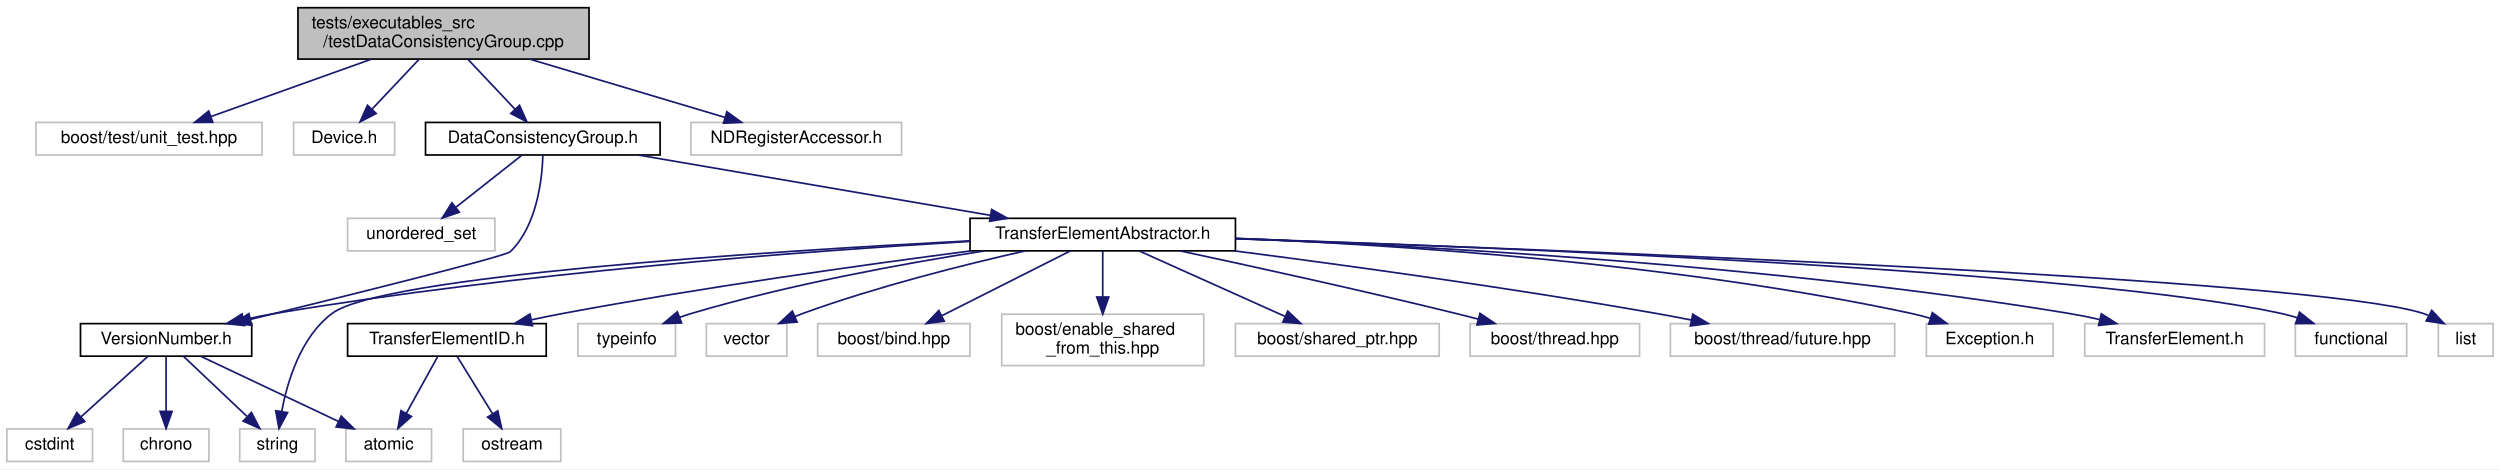
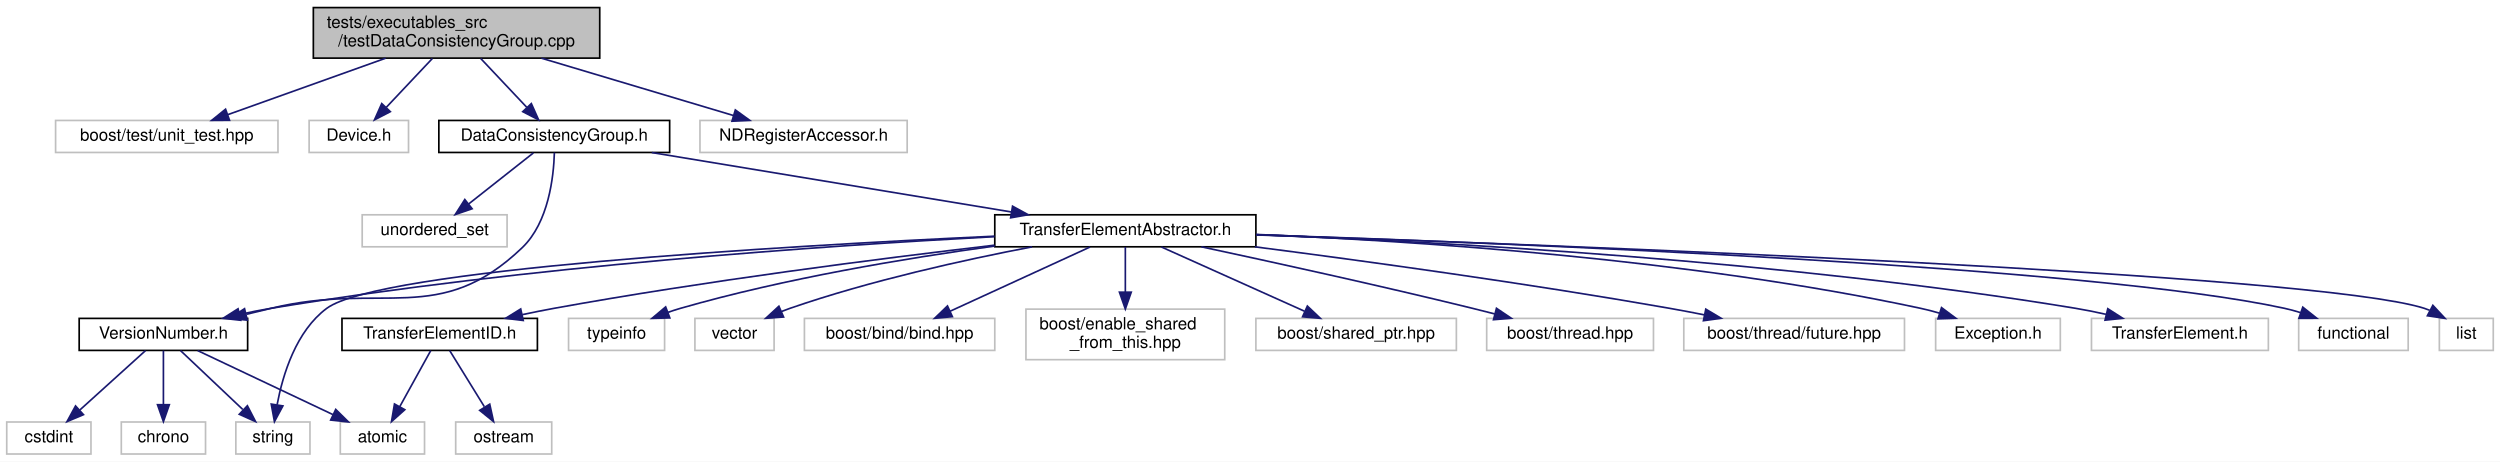
- <svg xmlns="http://www.w3.org/2000/svg" xmlns:xlink="http://www.w3.org/1999/xlink" width="1460pt" height="274pt" viewBox="0.00 0.00 1460.00 274.00">
+ <svg xmlns="http://www.w3.org/2000/svg" xmlns:xlink="http://www.w3.org/1999/xlink" width="1484pt" height="274pt" viewBox="0.00 0.00 1484.00 274.00">
  <g id="graph0" class="graph" transform="scale(1 1) rotate(0) translate(4 270)">
-     <polygon fill="#ffffff" stroke="transparent" points="-4,4 -4,-270 1456,-270 1456,4 -4,4" />
+     <polygon fill="#ffffff" stroke="transparent" points="-4,4 -4,-270 1480,-270 1480,4 -4,4" />
    <g id="node1" class="node">
-       <polygon fill="#bfbfbf" stroke="#000000" points="170,-235.5 170,-265.5 340,-265.5 340,-235.5 170,-235.5" />
-       <text text-anchor="start" x="178" y="-253.5" font-family="Helvetica,sans-Serif" font-size="10.00" fill="#000000">tests/executables_src</text>
-       <text text-anchor="middle" x="255" y="-242.5" font-family="Helvetica,sans-Serif" font-size="10.00" fill="#000000">/testDataConsistencyGroup.cpp</text>
+       <polygon fill="#bfbfbf" stroke="#000000" points="182,-235.5 182,-265.5 352,-265.5 352,-235.5 182,-235.5" />
+       <text text-anchor="start" x="190" y="-253.5" font-family="Helvetica,sans-Serif" font-size="10.00" fill="#000000">tests/executables_src</text>
+       <text text-anchor="middle" x="267" y="-242.5" font-family="Helvetica,sans-Serif" font-size="10.00" fill="#000000">/testDataConsistencyGroup.cpp</text>
    </g>
    <g id="node2" class="node">
-       <polygon fill="#ffffff" stroke="#bfbfbf" points="17,-179.5 17,-198.5 149,-198.5 149,-179.5 17,-179.5" />
-       <text text-anchor="middle" x="83" y="-186.5" font-family="Helvetica,sans-Serif" font-size="10.00" fill="#000000">boost/test/unit_test.hpp</text>
+       <polygon fill="#ffffff" stroke="#bfbfbf" points="29,-179.5 29,-198.5 161,-198.5 161,-179.5 29,-179.5" />
+       <text text-anchor="middle" x="95" y="-186.5" font-family="Helvetica,sans-Serif" font-size="10.00" fill="#000000">boost/test/unit_test.hpp</text>
    </g>
    <g id="edge1" class="edge">
-       <path fill="none" stroke="#191970" d="M212.924,-235.455C184.225,-225.194 146.606,-211.743 119.238,-201.957" />
-       <polygon fill="#191970" stroke="#191970" points="120.249,-198.601 109.654,-198.53 117.892,-205.193 120.249,-198.601" />
+       <path fill="none" stroke="#191970" d="M224.924,-235.455C196.225,-225.194 158.606,-211.743 131.238,-201.957" />
+       <polygon fill="#191970" stroke="#191970" points="132.249,-198.601 121.654,-198.53 129.892,-205.193 132.249,-198.601" />
    </g>
    <g id="node3" class="node">
-       <polygon fill="#ffffff" stroke="#bfbfbf" points="167.5,-179.5 167.5,-198.5 226.5,-198.5 226.5,-179.5 167.5,-179.5" />
-       <text text-anchor="middle" x="197" y="-186.5" font-family="Helvetica,sans-Serif" font-size="10.00" fill="#000000">Device.h</text>
+       <polygon fill="#ffffff" stroke="#bfbfbf" points="179.5,-179.5 179.5,-198.5 238.5,-198.5 238.5,-179.5 179.5,-179.5" />
+       <text text-anchor="middle" x="209" y="-186.5" font-family="Helvetica,sans-Serif" font-size="10.00" fill="#000000">Device.h</text>
    </g>
    <g id="edge2" class="edge">
-       <path fill="none" stroke="#191970" d="M240.663,-235.298C232.36,-226.494 221.882,-215.383 213.271,-206.253" />
-       <polygon fill="#191970" stroke="#191970" points="215.694,-203.721 206.286,-198.847 210.601,-208.523 215.694,-203.721" />
+       <path fill="none" stroke="#191970" d="M252.663,-235.298C244.36,-226.494 233.882,-215.383 225.271,-206.253" />
+       <polygon fill="#191970" stroke="#191970" points="227.694,-203.721 218.286,-198.847 222.601,-208.523 227.694,-203.721" />
    </g>
    <g id="node4" class="node">
      <g id="a_node4">
        <a xlink:href="_data_consistency_group_8h.html" target="_top" xlink:title="DataConsistencyGroup.h">
-           <polygon fill="#ffffff" stroke="#000000" points="244.5,-179.5 244.5,-198.5 381.5,-198.5 381.5,-179.5 244.5,-179.5" />
-           <text text-anchor="middle" x="313" y="-186.5" font-family="Helvetica,sans-Serif" font-size="10.00" fill="#000000">DataConsistencyGroup.h</text>
+           <polygon fill="#ffffff" stroke="#000000" points="256.5,-179.5 256.5,-198.5 393.5,-198.5 393.5,-179.5 256.5,-179.5" />
+           <text text-anchor="middle" x="325" y="-186.5" font-family="Helvetica,sans-Serif" font-size="10.00" fill="#000000">DataConsistencyGroup.h</text>
        </a>
      </g>
    </g>
    <g id="edge3" class="edge">
-       <path fill="none" stroke="#191970" d="M269.337,-235.298C277.64,-226.494 288.118,-215.383 296.729,-206.253" />
-       <polygon fill="#191970" stroke="#191970" points="299.399,-208.523 303.714,-198.847 294.306,-203.721 299.399,-208.523" />
+       <path fill="none" stroke="#191970" d="M281.337,-235.298C289.64,-226.494 300.118,-215.383 308.729,-206.253" />
+       <polygon fill="#191970" stroke="#191970" points="311.399,-208.523 315.714,-198.847 306.306,-203.721 311.399,-208.523" />
    </g>
    <g id="node25" class="node">
-       <polygon fill="#ffffff" stroke="#bfbfbf" points="399.5,-179.5 399.5,-198.5 522.5,-198.5 522.5,-179.5 399.5,-179.5" />
-       <text text-anchor="middle" x="461" y="-186.5" font-family="Helvetica,sans-Serif" font-size="10.00" fill="#000000">NDRegisterAccessor.h</text>
+       <polygon fill="#ffffff" stroke="#bfbfbf" points="411.5,-179.5 411.5,-198.5 534.5,-198.5 534.5,-179.5 411.5,-179.5" />
+       <text text-anchor="middle" x="473" y="-186.5" font-family="Helvetica,sans-Serif" font-size="10.00" fill="#000000">NDRegisterAccessor.h</text>
    </g>
    <g id="edge27" class="edge">
-       <path fill="none" stroke="#191970" d="M305.393,-235.455C340.368,-225.014 386.405,-211.27 419.313,-201.446" />
-       <polygon fill="#191970" stroke="#191970" points="420.497,-204.745 429.077,-198.53 418.494,-198.037 420.497,-204.745" />
+       <path fill="none" stroke="#191970" d="M317.393,-235.455C352.368,-225.014 398.405,-211.27 431.313,-201.446" />
+       <polygon fill="#191970" stroke="#191970" points="432.497,-204.745 441.077,-198.53 430.494,-198.037 432.497,-204.745" />
    </g>
    <g id="node5" class="node">
-       <polygon fill="#ffffff" stroke="#bfbfbf" points="199,-123.5 199,-142.5 285,-142.5 285,-123.5 199,-123.5" />
-       <text text-anchor="middle" x="242" y="-130.5" font-family="Helvetica,sans-Serif" font-size="10.00" fill="#000000">unordered_set</text>
+       <polygon fill="#ffffff" stroke="#bfbfbf" points="211,-123.5 211,-142.5 297,-142.5 297,-123.5 211,-123.5" />
+       <text text-anchor="middle" x="254" y="-130.5" font-family="Helvetica,sans-Serif" font-size="10.00" fill="#000000">unordered_set</text>
    </g>
    <g id="edge4" class="edge">
-       <path fill="none" stroke="#191970" d="M300.633,-179.245C290.045,-170.894 274.594,-158.708 262.211,-148.941" />
-       <polygon fill="#191970" stroke="#191970" points="264.245,-146.088 254.226,-142.643 259.91,-151.584 264.245,-146.088" />
+       <path fill="none" stroke="#191970" d="M312.633,-179.245C302.045,-170.894 286.594,-158.708 274.211,-148.941" />
+       <polygon fill="#191970" stroke="#191970" points="276.245,-146.088 266.226,-142.643 271.91,-151.584 276.245,-146.088" />
    </g>
    <g id="node6" class="node">
      <g id="a_node6">
        <a xlink:href="device_2include_2_transfer_element_abstractor_8h.html" target="_top" xlink:title="TransferElementAbstractor.h">
-           <polygon fill="#ffffff" stroke="#000000" points="562.5,-123.5 562.5,-142.5 717.5,-142.5 717.5,-123.5 562.5,-123.5" />
-           <text text-anchor="middle" x="640" y="-130.5" font-family="Helvetica,sans-Serif" font-size="10.00" fill="#000000">TransferElementAbstractor.h</text>
+           <polygon fill="#ffffff" stroke="#000000" points="586.5,-123.5 586.5,-142.5 741.5,-142.5 741.5,-123.5 586.5,-123.5" />
+           <text text-anchor="middle" x="664" y="-130.5" font-family="Helvetica,sans-Serif" font-size="10.00" fill="#000000">TransferElementAbstractor.h</text>
        </a>
      </g>
    </g>
    <g id="edge5" class="edge">
-       <path fill="none" stroke="#191970" d="M368.842,-179.437C425.746,-169.692 513.97,-154.583 574.224,-144.264" />
-       <polygon fill="#191970" stroke="#191970" points="575.123,-147.661 584.389,-142.524 573.941,-140.762 575.123,-147.661" />
+       <path fill="none" stroke="#191970" d="M382.891,-179.437C442.005,-169.672 533.723,-154.521 596.197,-144.201" />
+       <polygon fill="#191970" stroke="#191970" points="597.052,-147.607 606.348,-142.524 595.911,-140.7 597.052,-147.607" />
    </g>
    <g id="node22" class="node">
      <g id="a_node22">
        <a xlink:href="device_2include_2_version_number_8h.html" target="_top" xlink:title="VersionNumber.h">
          <polygon fill="#ffffff" stroke="#000000" points="43,-62 43,-81 143,-81 143,-62 43,-62" />
          <text text-anchor="middle" x="93" y="-69" font-family="Helvetica,sans-Serif" font-size="10.00" fill="#000000">VersionNumber.h</text>
        </a>
      </g>
    </g>
    <g id="edge26" class="edge">
-       <path fill="none" stroke="#191970" d="M313.058,-179.433C312.604,-165.098 309.57,-138.117 294,-123 291.213,-120.294 200.899,-97.847 142.293,-83.494" />
-       <polygon fill="#191970" stroke="#191970" points="143.008,-80.066 132.463,-81.09 141.345,-86.866 143.008,-80.066" />
+       <path fill="none" stroke="#191970" d="M325.084,-179.406C324.664,-165.036 321.673,-138.01 306,-123 256.796,-75.879 223.218,-103.018 157,-87 152.25,-85.851 147.301,-84.653 142.353,-83.456" />
+       <polygon fill="#191970" stroke="#191970" points="142.804,-79.964 132.261,-81.012 141.156,-86.767 142.804,-79.964" />
    </g>
    <g id="node7" class="node">
-       <polygon fill="#ffffff" stroke="#bfbfbf" points="1336.5,-62 1336.5,-81 1401.5,-81 1401.5,-62 1336.5,-62" />
-       <text text-anchor="middle" x="1369" y="-69" font-family="Helvetica,sans-Serif" font-size="10.00" fill="#000000">functional</text>
+       <polygon fill="#ffffff" stroke="#bfbfbf" points="1360.5,-62 1360.5,-81 1425.5,-81 1425.5,-62 1360.5,-62" />
+       <text text-anchor="middle" x="1393" y="-69" font-family="Helvetica,sans-Serif" font-size="10.00" fill="#000000">functional</text>
    </g>
    <g id="edge6" class="edge">
-       <path fill="none" stroke="#191970" d="M717.659,-130.683C872.28,-125.596 1213.581,-111.879 1328,-87 1331.197,-86.305 1334.478,-85.406 1337.722,-84.391" />
-       <polygon fill="#191970" stroke="#191970" points="1338.934,-87.675 1347.232,-81.088 1336.638,-81.063 1338.934,-87.675" />
+       <path fill="none" stroke="#191970" d="M741.659,-130.683C896.28,-125.596 1237.581,-111.879 1352,-87 1355.197,-86.305 1358.478,-85.406 1361.722,-84.391" />
+       <polygon fill="#191970" stroke="#191970" points="1362.934,-87.675 1371.232,-81.088 1360.638,-81.063 1362.934,-87.675" />
    </g>
    <g id="node8" class="node">
-       <polygon fill="#ffffff" stroke="#bfbfbf" points="1420,-62 1420,-81 1452,-81 1452,-62 1420,-62" />
-       <text text-anchor="middle" x="1436" y="-69" font-family="Helvetica,sans-Serif" font-size="10.00" fill="#000000">list</text>
+       <polygon fill="#ffffff" stroke="#bfbfbf" points="1444,-62 1444,-81 1476,-81 1476,-62 1444,-62" />
+       <text text-anchor="middle" x="1460" y="-69" font-family="Helvetica,sans-Serif" font-size="10.00" fill="#000000">list</text>
    </g>
    <g id="edge7" class="edge">
-       <path fill="none" stroke="#191970" d="M717.79,-130.526C900.438,-124.406 1346.216,-107.559 1411,-87 1412.071,-86.66 1413.142,-86.264 1414.206,-85.825" />
-       <polygon fill="#191970" stroke="#191970" points="1416.143,-88.76 1423.366,-81.008 1412.886,-82.565 1416.143,-88.76" />
+       <path fill="none" stroke="#191970" d="M741.79,-130.526C924.438,-124.406 1370.216,-107.559 1435,-87 1436.071,-86.66 1437.142,-86.264 1438.206,-85.825" />
+       <polygon fill="#191970" stroke="#191970" points="1440.143,-88.76 1447.366,-81.008 1436.886,-82.565 1440.143,-88.76" />
    </g>
    <g id="node9" class="node">
      <polygon fill="#ffffff" stroke="#bfbfbf" points="136,-.5 136,-19.5 180,-19.5 180,-.5 136,-.5" />
      <text text-anchor="middle" x="158" y="-7.5" font-family="Helvetica,sans-Serif" font-size="10.00" fill="#000000">string</text>
    </g>
    <g id="edge8" class="edge">
-       <path fill="none" stroke="#191970" d="M562.084,-129.349C441.171,-123.045 219.146,-108.673 190,-87 171.818,-73.48 163.907,-47.709 160.504,-29.722" />
-       <polygon fill="#191970" stroke="#191970" points="163.939,-29.036 158.917,-19.707 157.026,-30.132 163.939,-29.036" />
+       <path fill="none" stroke="#191970" d="M586.284,-129.797C459.99,-123.954 221.096,-110 190,-87 171.783,-73.526 163.88,-47.746 160.489,-29.743" />
+       <polygon fill="#191970" stroke="#191970" points="163.923,-29.052 158.908,-19.719 157.008,-30.142 163.923,-29.052" />
    </g>
    <g id="node10" class="node">
      <polygon fill="#ffffff" stroke="#bfbfbf" points="333.5,-62 333.5,-81 390.5,-81 390.5,-62 333.5,-62" />
      <text text-anchor="middle" x="362" y="-69" font-family="Helvetica,sans-Serif" font-size="10.00" fill="#000000">typeinfo</text>
    </g>
    <g id="edge9" class="edge">
-       <path fill="none" stroke="#191970" d="M570.858,-123.465C522.434,-115.889 456.536,-103.769 400,-87 397.695,-86.316 395.337,-85.543 392.98,-84.717" />
-       <polygon fill="#191970" stroke="#191970" points="394.029,-81.372 383.438,-81.107 391.552,-87.919 394.029,-81.372" />
+       <path fill="none" stroke="#191970" d="M586.478,-123.956C533.339,-116.675 461.593,-104.705 400,-87 397.543,-86.294 395.029,-85.481 392.521,-84.606" />
+       <polygon fill="#191970" stroke="#191970" points="393.611,-81.276 383.019,-81.011 391.134,-87.823 393.611,-81.276" />
    </g>
    <g id="node11" class="node">
      <polygon fill="#ffffff" stroke="#bfbfbf" points="408.5,-62 408.5,-81 455.5,-81 455.5,-62 408.5,-62" />
      <text text-anchor="middle" x="432" y="-69" font-family="Helvetica,sans-Serif" font-size="10.00" fill="#000000">vector</text>
    </g>
    <g id="edge10" class="edge">
-       <path fill="none" stroke="#191970" d="M594.716,-123.485C558.971,-115.406 508.114,-102.644 465,-87 463.405,-86.421 461.781,-85.793 460.154,-85.134" />
-       <polygon fill="#191970" stroke="#191970" points="461.51,-81.907 450.945,-81.118 458.712,-88.323 461.51,-81.907" />
+       <path fill="none" stroke="#191970" d="M608.639,-123.472C568.213,-115.731 512.417,-103.408 465,-87 463.355,-86.431 461.683,-85.805 460.008,-85.141" />
+       <polygon fill="#191970" stroke="#191970" points="461.129,-81.813 450.561,-81.057 458.351,-88.238 461.129,-81.813" />
    </g>
    <g id="node12" class="node">
-       <polygon fill="#ffffff" stroke="#bfbfbf" points="473.5,-62 473.5,-81 562.5,-81 562.5,-62 473.5,-62" />
-       <text text-anchor="middle" x="518" y="-69" font-family="Helvetica,sans-Serif" font-size="10.00" fill="#000000">boost/bind.hpp</text>
+       <polygon fill="#ffffff" stroke="#bfbfbf" points="473.5,-62 473.5,-81 586.5,-81 586.5,-62 473.5,-62" />
+       <text text-anchor="middle" x="530" y="-69" font-family="Helvetica,sans-Serif" font-size="10.00" fill="#000000">boost/bind/bind.hpp</text>
    </g>
    <g id="edge11" class="edge">
-       <path fill="none" stroke="#191970" d="M620.938,-123.391C600.883,-113.281 569.107,-97.263 546.162,-85.696" />
-       <polygon fill="#191970" stroke="#191970" points="547.434,-82.418 536.929,-81.042 544.283,-88.669 547.434,-82.418" />
+       <path fill="none" stroke="#191970" d="M643.062,-123.391C620.74,-113.146 585.196,-96.833 559.924,-85.234" />
+       <polygon fill="#191970" stroke="#191970" points="561.339,-82.032 550.79,-81.042 558.419,-88.394 561.339,-82.032" />
    </g>
    <g id="node13" class="node">
-       <polygon fill="#ffffff" stroke="#bfbfbf" points="581,-56.5 581,-86.5 699,-86.5 699,-56.5 581,-56.5" />
-       <text text-anchor="start" x="589" y="-74.5" font-family="Helvetica,sans-Serif" font-size="10.00" fill="#000000">boost/enable_shared</text>
-       <text text-anchor="middle" x="640" y="-63.5" font-family="Helvetica,sans-Serif" font-size="10.00" fill="#000000">_from_this.hpp</text>
+       <polygon fill="#ffffff" stroke="#bfbfbf" points="605,-56.5 605,-86.5 723,-86.5 723,-56.5 605,-56.5" />
+       <text text-anchor="start" x="613" y="-74.5" font-family="Helvetica,sans-Serif" font-size="10.00" fill="#000000">boost/enable_shared</text>
+       <text text-anchor="middle" x="664" y="-63.5" font-family="Helvetica,sans-Serif" font-size="10.00" fill="#000000">_from_this.hpp</text>
    </g>
    <g id="edge12" class="edge">
-       <path fill="none" stroke="#191970" d="M640,-123.391C640,-116.223 640,-106.086 640,-96.671" />
-       <polygon fill="#191970" stroke="#191970" points="643.5,-96.545 640,-86.545 636.5,-96.545 643.5,-96.545" />
+       <path fill="none" stroke="#191970" d="M664,-123.391C664,-116.223 664,-106.086 664,-96.671" />
+       <polygon fill="#191970" stroke="#191970" points="667.5,-96.545 664,-86.545 660.5,-96.545 667.5,-96.545" />
    </g>
    <g id="node14" class="node">
-       <polygon fill="#ffffff" stroke="#bfbfbf" points="717.5,-62 717.5,-81 836.5,-81 836.5,-62 717.5,-62" />
-       <text text-anchor="middle" x="777" y="-69" font-family="Helvetica,sans-Serif" font-size="10.00" fill="#000000">boost/shared_ptr.hpp</text>
+       <polygon fill="#ffffff" stroke="#bfbfbf" points="741.5,-62 741.5,-81 860.5,-81 860.5,-62 741.5,-62" />
+       <text text-anchor="middle" x="801" y="-69" font-family="Helvetica,sans-Serif" font-size="10.00" fill="#000000">boost/shared_ptr.hpp</text>
    </g>
    <g id="edge13" class="edge">
-       <path fill="none" stroke="#191970" d="M661.406,-123.391C684.228,-113.146 720.568,-96.833 746.406,-85.234" />
-       <polygon fill="#191970" stroke="#191970" points="748.054,-88.33 755.744,-81.042 745.188,-81.944 748.054,-88.33" />
+       <path fill="none" stroke="#191970" d="M685.406,-123.391C708.228,-113.146 744.568,-96.833 770.406,-85.234" />
+       <polygon fill="#191970" stroke="#191970" points="772.054,-88.33 779.744,-81.042 769.188,-81.944 772.054,-88.33" />
    </g>
    <g id="node15" class="node">
-       <polygon fill="#ffffff" stroke="#bfbfbf" points="854.5,-62 854.5,-81 953.5,-81 953.5,-62 854.5,-62" />
-       <text text-anchor="middle" x="904" y="-69" font-family="Helvetica,sans-Serif" font-size="10.00" fill="#000000">boost/thread.hpp</text>
+       <polygon fill="#ffffff" stroke="#bfbfbf" points="878.5,-62 878.5,-81 977.5,-81 977.5,-62 878.5,-62" />
+       <text text-anchor="middle" x="928" y="-69" font-family="Helvetica,sans-Serif" font-size="10.00" fill="#000000">boost/thread.hpp</text>
    </g>
    <g id="edge14" class="edge">
-       <path fill="none" stroke="#191970" d="M685.133,-123.485C726.953,-114.535 790.834,-100.524 846,-87 850.331,-85.938 854.834,-84.799 859.331,-83.636" />
-       <polygon fill="#191970" stroke="#191970" points="860.309,-86.998 869.096,-81.079 858.535,-80.227 860.309,-86.998" />
+       <path fill="none" stroke="#191970" d="M709.133,-123.485C750.953,-114.535 814.834,-100.524 870,-87 874.331,-85.938 878.834,-84.799 883.331,-83.636" />
+       <polygon fill="#191970" stroke="#191970" points="884.309,-86.998 893.096,-81.079 882.535,-80.227 884.309,-86.998" />
    </g>
    <g id="node16" class="node">
-       <polygon fill="#ffffff" stroke="#bfbfbf" points="971.5,-62 971.5,-81 1102.5,-81 1102.5,-62 971.5,-62" />
-       <text text-anchor="middle" x="1037" y="-69" font-family="Helvetica,sans-Serif" font-size="10.00" fill="#000000">boost/thread/future.hpp</text>
+       <polygon fill="#ffffff" stroke="#bfbfbf" points="995.5,-62 995.5,-81 1126.5,-81 1126.5,-62 995.5,-62" />
+       <text text-anchor="middle" x="1061" y="-69" font-family="Helvetica,sans-Serif" font-size="10.00" fill="#000000">boost/thread/future.hpp</text>
    </g>
    <g id="edge15" class="edge">
-       <path fill="none" stroke="#191970" d="M716.905,-123.478C782.487,-115.016 879.18,-101.731 963,-87 969.688,-85.825 976.695,-84.491 983.619,-83.112" />
-       <polygon fill="#191970" stroke="#191970" points="984.555,-86.493 993.657,-81.071 983.16,-79.633 984.555,-86.493" />
+       <path fill="none" stroke="#191970" d="M740.905,-123.478C806.487,-115.016 903.18,-101.731 987,-87 993.688,-85.825 1000.695,-84.491 1007.619,-83.112" />
+       <polygon fill="#191970" stroke="#191970" points="1008.555,-86.493 1017.657,-81.071 1007.16,-79.633 1008.555,-86.493" />
    </g>
    <g id="node17" class="node">
-       <polygon fill="#ffffff" stroke="#bfbfbf" points="1121,-62 1121,-81 1195,-81 1195,-62 1121,-62" />
-       <text text-anchor="middle" x="1158" y="-69" font-family="Helvetica,sans-Serif" font-size="10.00" fill="#000000">Exception.h</text>
+       <polygon fill="#ffffff" stroke="#bfbfbf" points="1145,-62 1145,-81 1219,-81 1219,-62 1145,-62" />
+       <text text-anchor="middle" x="1182" y="-69" font-family="Helvetica,sans-Serif" font-size="10.00" fill="#000000">Exception.h</text>
    </g>
    <g id="edge16" class="edge">
-       <path fill="none" stroke="#191970" d="M717.677,-130.842C811.906,-126.988 975.141,-116.325 1112,-87 1115.677,-86.212 1119.47,-85.228 1123.227,-84.14" />
-       <polygon fill="#191970" stroke="#191970" points="1124.487,-87.413 1132.982,-81.08 1122.392,-80.733 1124.487,-87.413" />
+       <path fill="none" stroke="#191970" d="M741.677,-130.842C835.906,-126.988 999.141,-116.325 1136,-87 1139.677,-86.212 1143.47,-85.228 1147.227,-84.14" />
+       <polygon fill="#191970" stroke="#191970" points="1148.487,-87.413 1156.982,-81.08 1146.392,-80.733 1148.487,-87.413" />
    </g>
    <g id="node18" class="node">
-       <polygon fill="#ffffff" stroke="#bfbfbf" points="1213.5,-62 1213.5,-81 1318.5,-81 1318.5,-62 1213.5,-62" />
-       <text text-anchor="middle" x="1266" y="-69" font-family="Helvetica,sans-Serif" font-size="10.00" fill="#000000">TransferElement.h</text>
+       <polygon fill="#ffffff" stroke="#bfbfbf" points="1237.5,-62 1237.5,-81 1342.5,-81 1342.5,-62 1237.5,-62" />
+       <text text-anchor="middle" x="1290" y="-69" font-family="Helvetica,sans-Serif" font-size="10.00" fill="#000000">TransferElement.h</text>
    </g>
    <g id="edge17" class="edge">
-       <path fill="none" stroke="#191970" d="M717.575,-130.685C826.759,-126.519 1031.695,-115.369 1204,-87 1209.891,-86.03 1216.045,-84.783 1222.091,-83.418" />
-       <polygon fill="#191970" stroke="#191970" points="1223.18,-86.757 1232.099,-81.038 1221.561,-79.947 1223.18,-86.757" />
+       <path fill="none" stroke="#191970" d="M741.575,-130.685C850.759,-126.519 1055.695,-115.369 1228,-87 1233.891,-86.03 1240.045,-84.783 1246.091,-83.418" />
+       <polygon fill="#191970" stroke="#191970" points="1247.18,-86.757 1256.099,-81.038 1245.561,-79.947 1247.18,-86.757" />
    </g>
    <g id="node19" class="node">
      <g id="a_node19">
        <a xlink:href="device_2include_2_transfer_element_i_d_8h.html" target="_top" xlink:title="TransferElementID.h">
          <polygon fill="#ffffff" stroke="#000000" points="199,-62 199,-81 315,-81 315,-62 199,-62" />
          <text text-anchor="middle" x="257" y="-69" font-family="Helvetica,sans-Serif" font-size="10.00" fill="#000000">TransferElementID.h</text>
        </a>
      </g>
    </g>
    <g id="edge18" class="edge">
-       <path fill="none" stroke="#191970" d="M563.015,-123.488C499.065,-115.172 405.814,-102.087 325,-87 318.907,-85.863 312.532,-84.56 306.232,-83.205" />
-       <polygon fill="#191970" stroke="#191970" points="306.962,-79.782 296.443,-81.046 305.455,-86.618 306.962,-79.782" />
+       <path fill="none" stroke="#191970" d="M586.272,-124.452C517.36,-116.399 414.12,-103.17 325,-87 318.823,-85.879 312.36,-84.577 305.978,-83.212" />
+       <polygon fill="#191970" stroke="#191970" points="306.59,-79.763 296.072,-81.034 305.087,-86.6 306.59,-79.763" />
    </g>
    <g id="edge21" class="edge">
-       <path fill="none" stroke="#191970" d="M562.177,-129.014C466.347,-123.32 298.845,-110.806 157,-87 150.859,-85.969 144.434,-84.675 138.123,-83.277" />
-       <polygon fill="#191970" stroke="#191970" points="138.891,-79.862 128.359,-81.017 137.312,-86.682 138.891,-79.862" />
+       <path fill="none" stroke="#191970" d="M586.245,-129.504C486.353,-124.199 307.849,-111.971 157,-87 150.857,-85.983 144.43,-84.697 138.119,-83.303" />
+       <polygon fill="#191970" stroke="#191970" points="138.886,-79.888 128.354,-81.046 137.309,-86.708 138.886,-79.888" />
    </g>
    <g id="node20" class="node">
      <polygon fill="#ffffff" stroke="#bfbfbf" points="266.5,-.5 266.5,-19.5 323.5,-19.5 323.5,-.5 266.5,-.5" />
      <text text-anchor="middle" x="295" y="-7.5" font-family="Helvetica,sans-Serif" font-size="10.00" fill="#000000">ostream</text>
    </g>
    <g id="edge19" class="edge">
      <path fill="none" stroke="#191970" d="M262.938,-61.891C268.427,-53.007 276.735,-39.56 283.519,-28.581" />
      <polygon fill="#191970" stroke="#191970" points="286.7,-30.092 288.979,-19.745 280.745,-26.412 286.7,-30.092" />
    </g>
    <g id="node21" class="node">
      <polygon fill="#ffffff" stroke="#bfbfbf" points="198,-.5 198,-19.5 248,-19.5 248,-.5 198,-.5" />
      <text text-anchor="middle" x="223" y="-7.5" font-family="Helvetica,sans-Serif" font-size="10.00" fill="#000000">atomic</text>
    </g>
    <g id="edge20" class="edge">
      <path fill="none" stroke="#191970" d="M251.688,-61.891C246.776,-53.007 239.342,-39.56 233.273,-28.581" />
      <polygon fill="#191970" stroke="#191970" points="236.289,-26.803 228.387,-19.745 230.163,-30.19 236.289,-26.803" />
    </g>
    <g id="edge25" class="edge">
      <path fill="none" stroke="#191970" d="M103.156,-61.891C113.02,-52.558 128.206,-38.19 140.099,-26.937" />
      <polygon fill="#191970" stroke="#191970" points="142.842,-29.16 147.701,-19.745 138.031,-24.075 142.842,-29.16" />
    </g>
    <g id="edge22" class="edge">
      <path fill="none" stroke="#191970" d="M113.312,-61.891C134.873,-51.691 169.148,-35.476 193.644,-23.887" />
      <polygon fill="#191970" stroke="#191970" points="195.287,-26.982 202.83,-19.542 192.294,-20.654 195.287,-26.982" />
    </g>
    <g id="node23" class="node">
      <polygon fill="#ffffff" stroke="#bfbfbf" points="68,-.5 68,-19.5 118,-19.5 118,-.5 68,-.5" />
      <text text-anchor="middle" x="93" y="-7.5" font-family="Helvetica,sans-Serif" font-size="10.00" fill="#000000">chrono</text>
    </g>
    <g id="edge23" class="edge">
      <path fill="none" stroke="#191970" d="M93,-61.891C93,-53.366 93,-40.639 93,-29.924" />
      <polygon fill="#191970" stroke="#191970" points="96.5,-29.745 93,-19.745 89.5,-29.745 96.5,-29.745" />
    </g>
    <g id="node24" class="node">
      <polygon fill="#ffffff" stroke="#bfbfbf" points="0,-.5 0,-19.5 50,-19.5 50,-.5 0,-.5" />
      <text text-anchor="middle" x="25" y="-7.5" font-family="Helvetica,sans-Serif" font-size="10.00" fill="#000000">cstdint</text>
    </g>
    <g id="edge24" class="edge">
      <path fill="none" stroke="#191970" d="M82.375,-61.891C71.957,-52.468 55.864,-37.913 43.37,-26.614" />
      <polygon fill="#191970" stroke="#191970" points="45.539,-23.857 35.775,-19.745 40.844,-29.048 45.539,-23.857" />
    </g>
  </g>
</svg>
